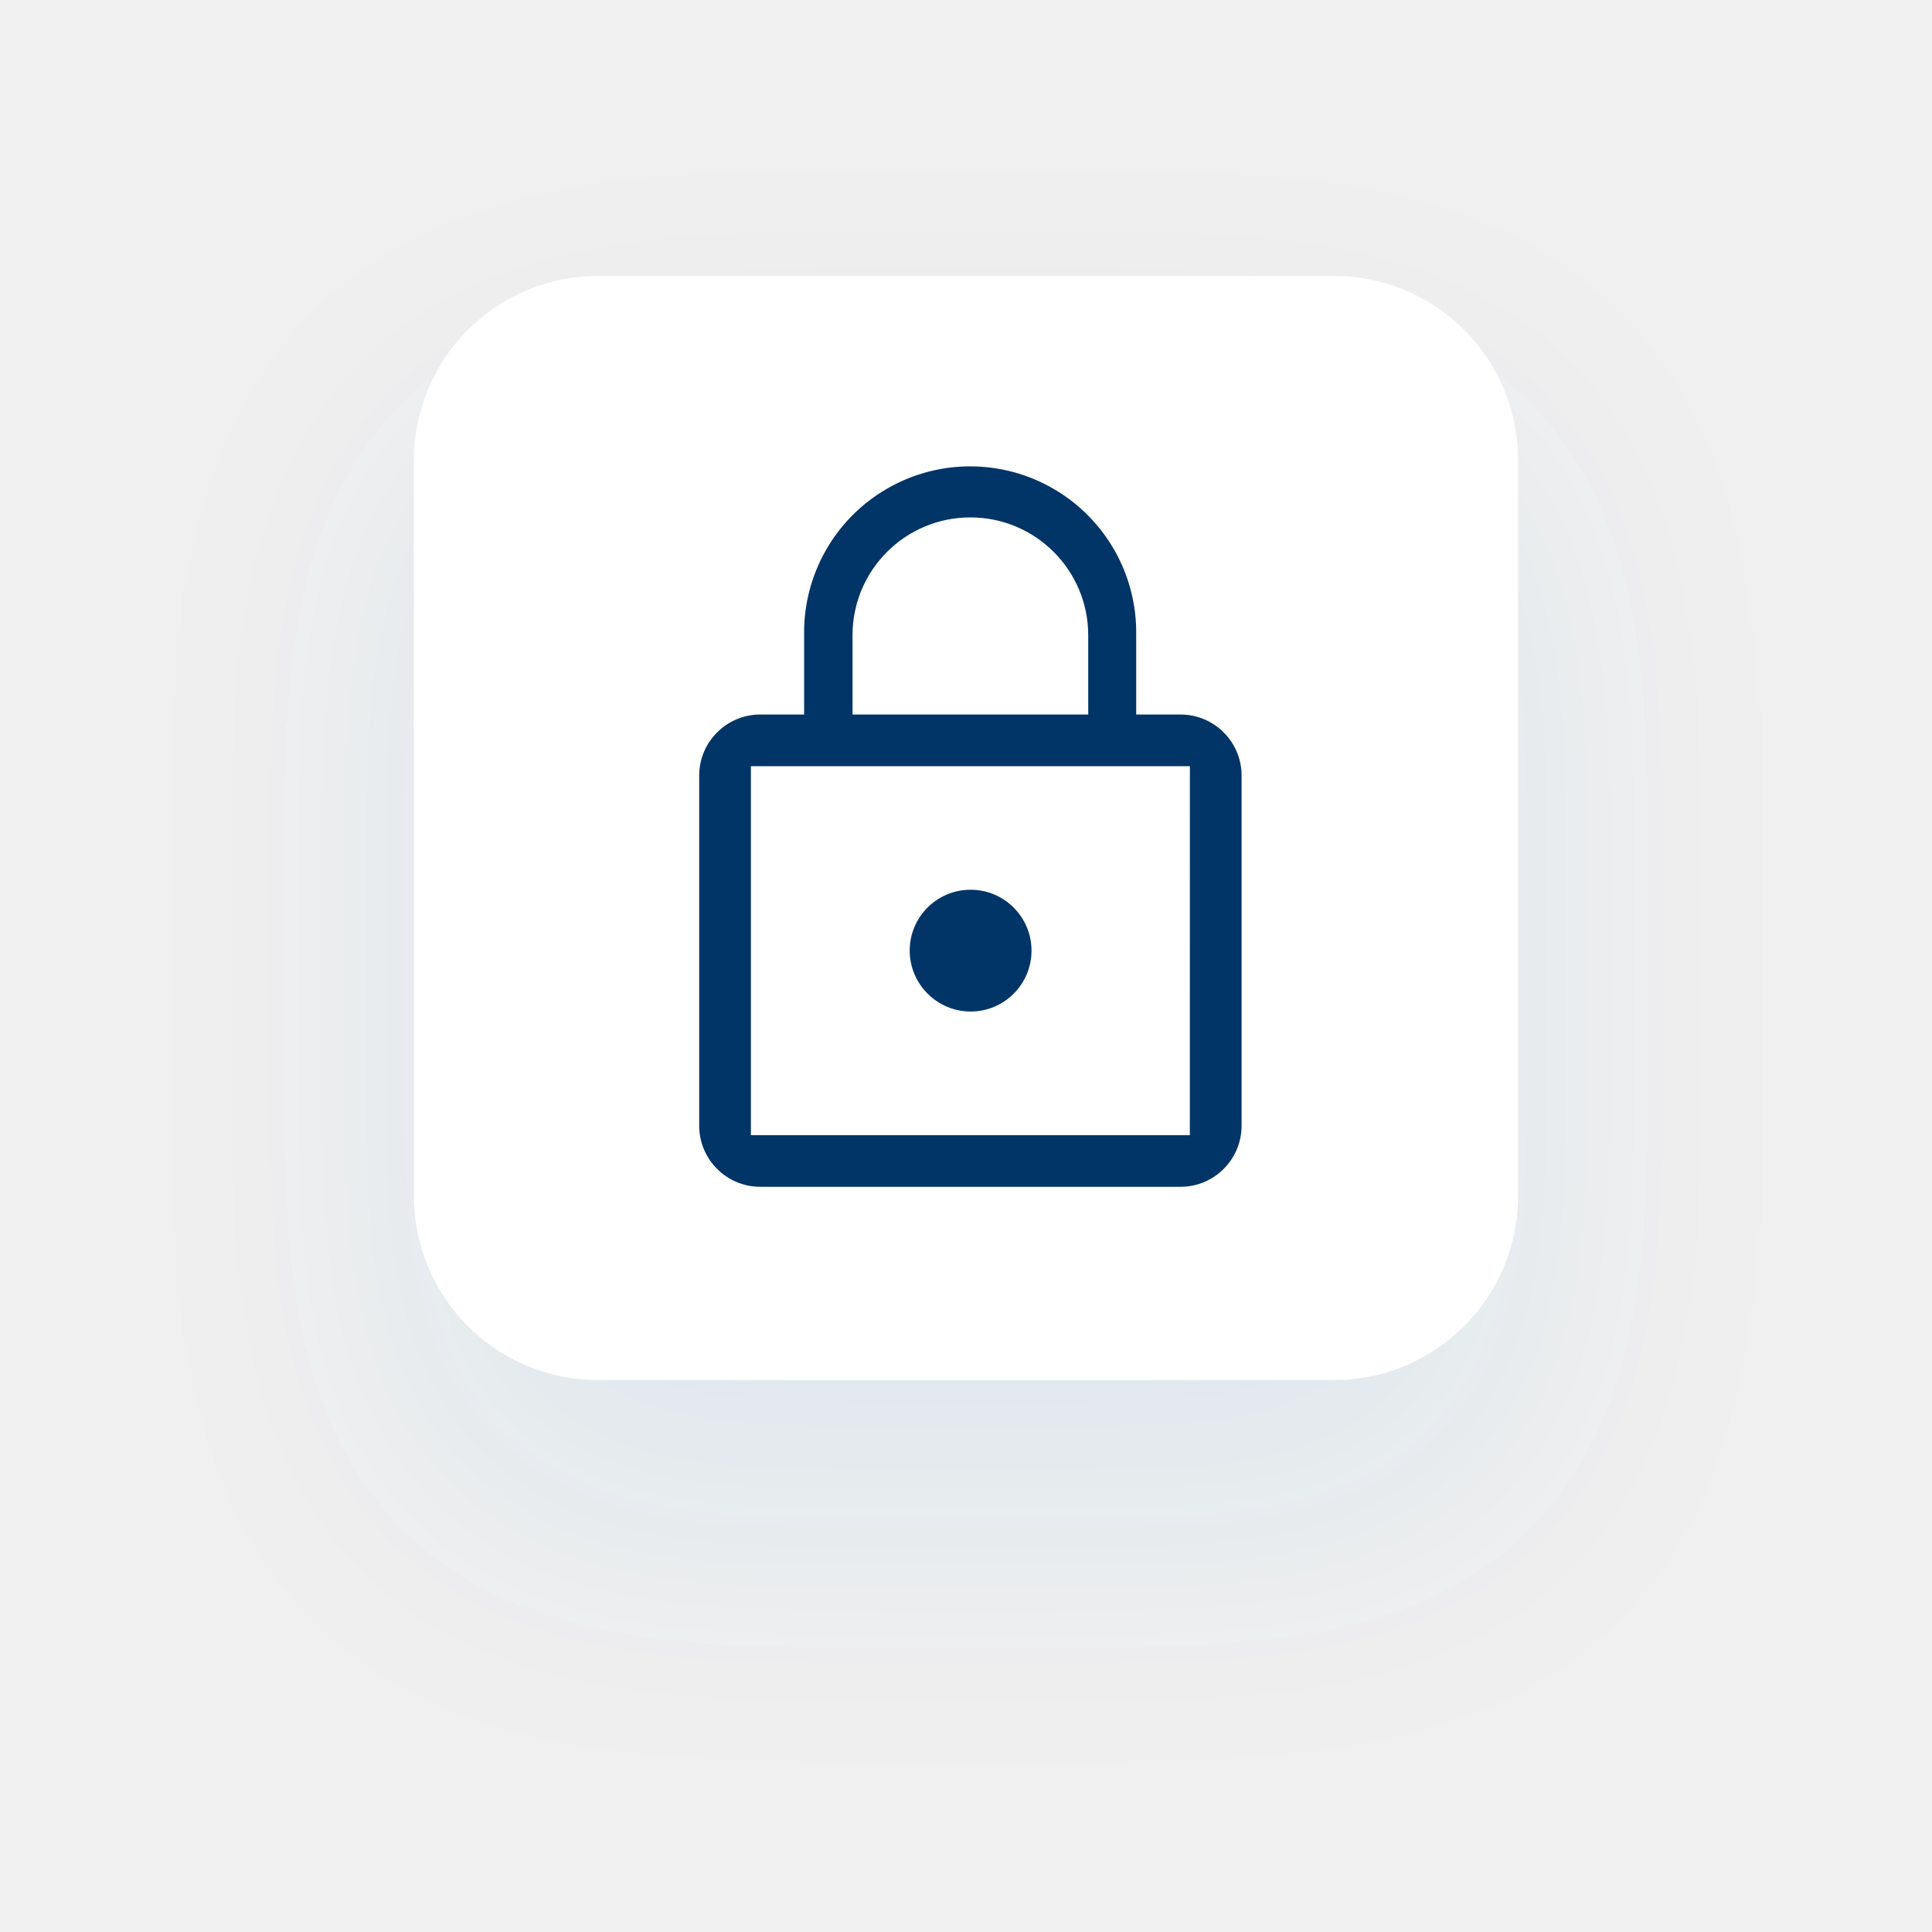
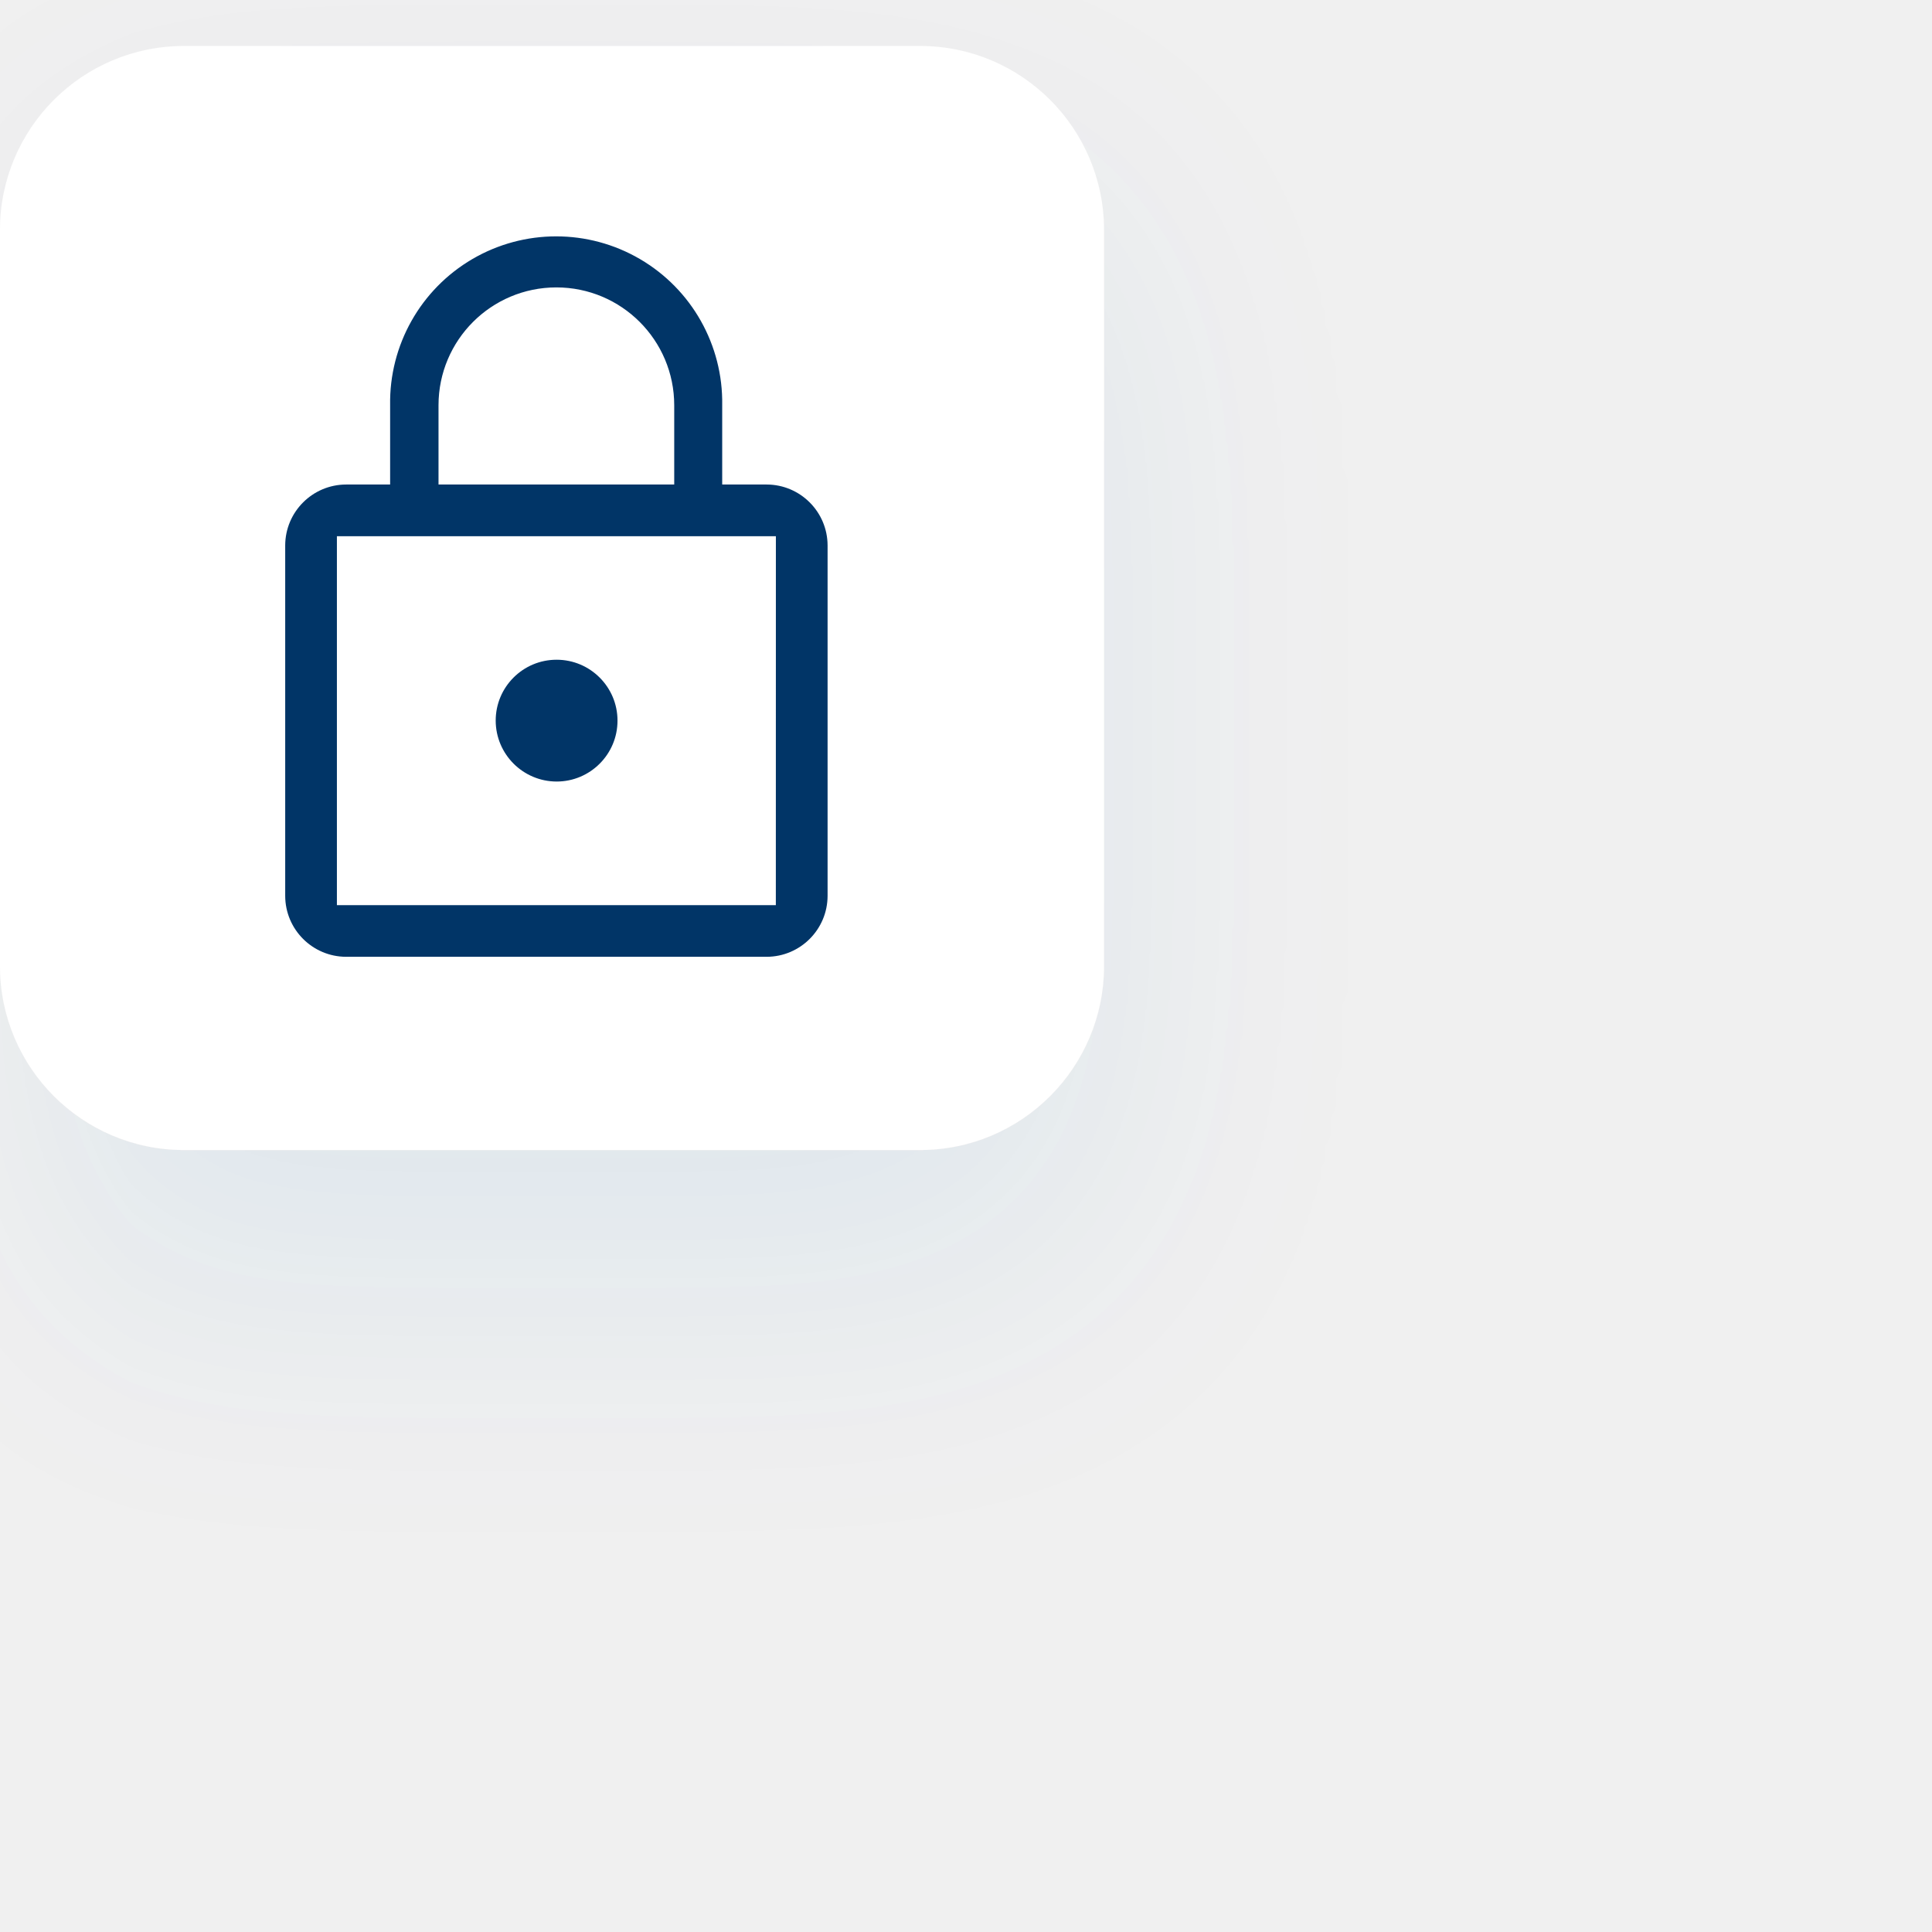
<svg xmlns="http://www.w3.org/2000/svg" width="42" height="42" viewBox="0 0 42 42">
  <defs>
    <filter id="BG-5" x="0" y="0" width="42" height="42" filterUnits="userSpaceOnUse">
      <feOffset dy="3" input="SourceAlpha" />
      <feGaussianBlur stdDeviation="3" result="blur" />
      <feFlood flood-color="#267dce" flood-opacity="0.071" />
      <feComposite operator="in" in2="blur" />
      <feComposite in="SourceGraphic" />
    </filter>
  </defs>
-   <g id="privacy_settings" transform="translate(9 6)">
+   <g id="privacy_settings" transform="translate(0 1)">
    <g transform="matrix(1, 0, 0, 1, -9, -6)" filter="url(#BG-5)">
      <rect id="BG-5-2" data-name="BG-5" width="24" height="24" rx="4" transform="translate(9 6)" fill="#fff" />
    </g>
    <path id="Icon_material-lock-outline" data-name="Icon material-lock-outline" d="M12.1,13.69a1.524,1.524,0,1,0-1.524-1.524A1.528,1.528,0,0,0,12.1,13.69Zm4.571-6.857H15.9V5.31a3.81,3.81,0,1,0-7.619,0V6.833H7.524A1.528,1.528,0,0,0,6,8.357v7.619A1.528,1.528,0,0,0,7.524,17.5h9.143a1.528,1.528,0,0,0,1.524-1.524V8.357A1.528,1.528,0,0,0,16.667,6.833ZM9.733,5.31a2.362,2.362,0,1,1,4.724,0V6.833H9.733Zm6.933,10.667H7.524V8.357h9.143Z" transform="translate(0 2.5)" fill="#013567" stroke="#fff" stroke-width="0.4" />
  </g>
</svg>
